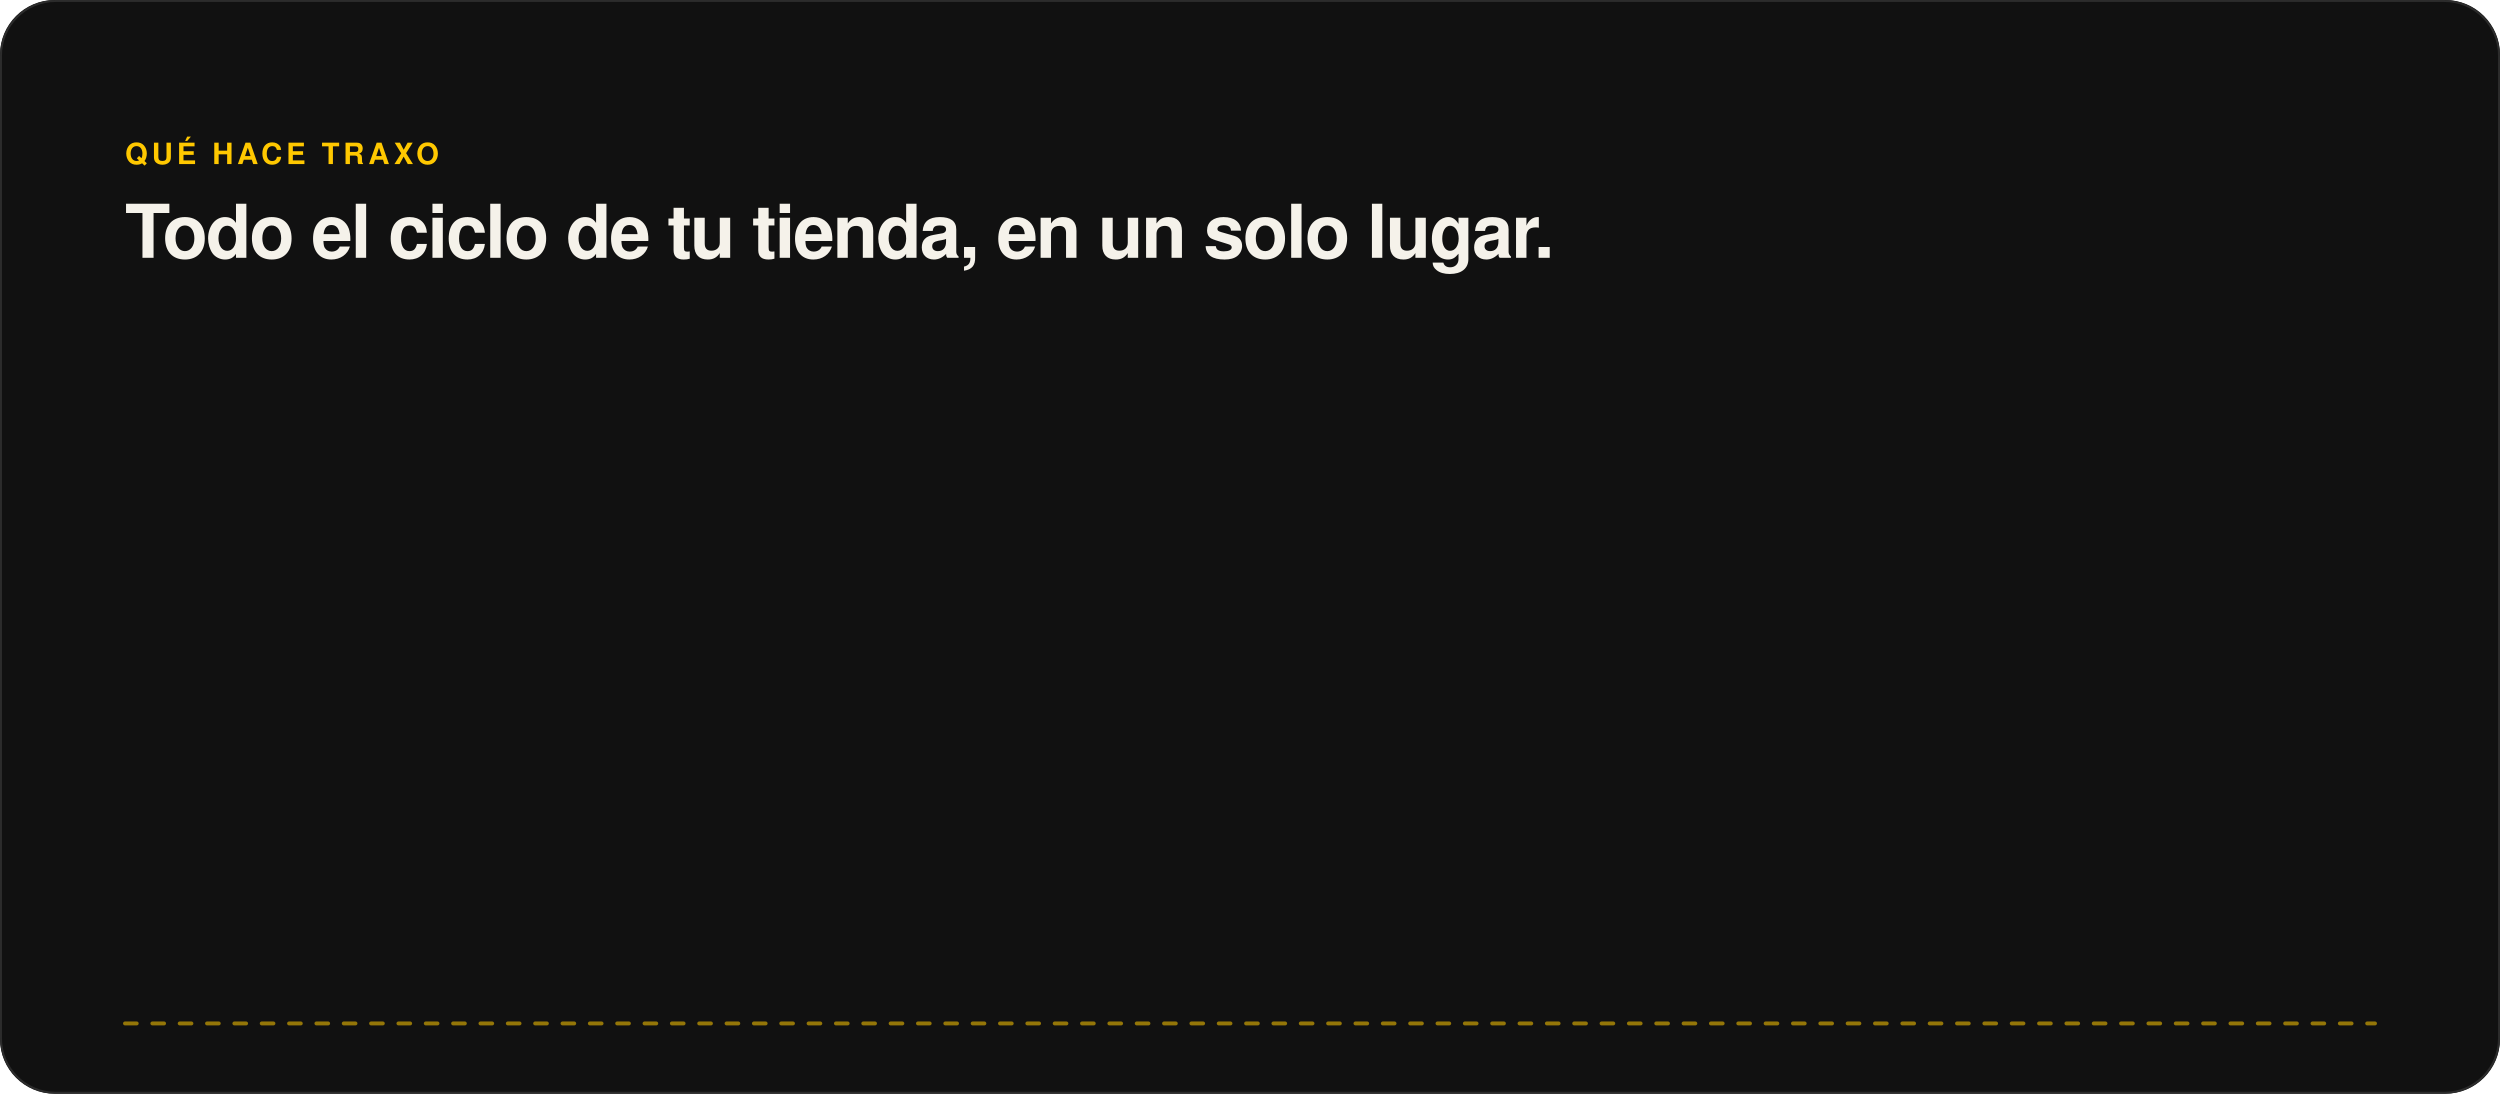
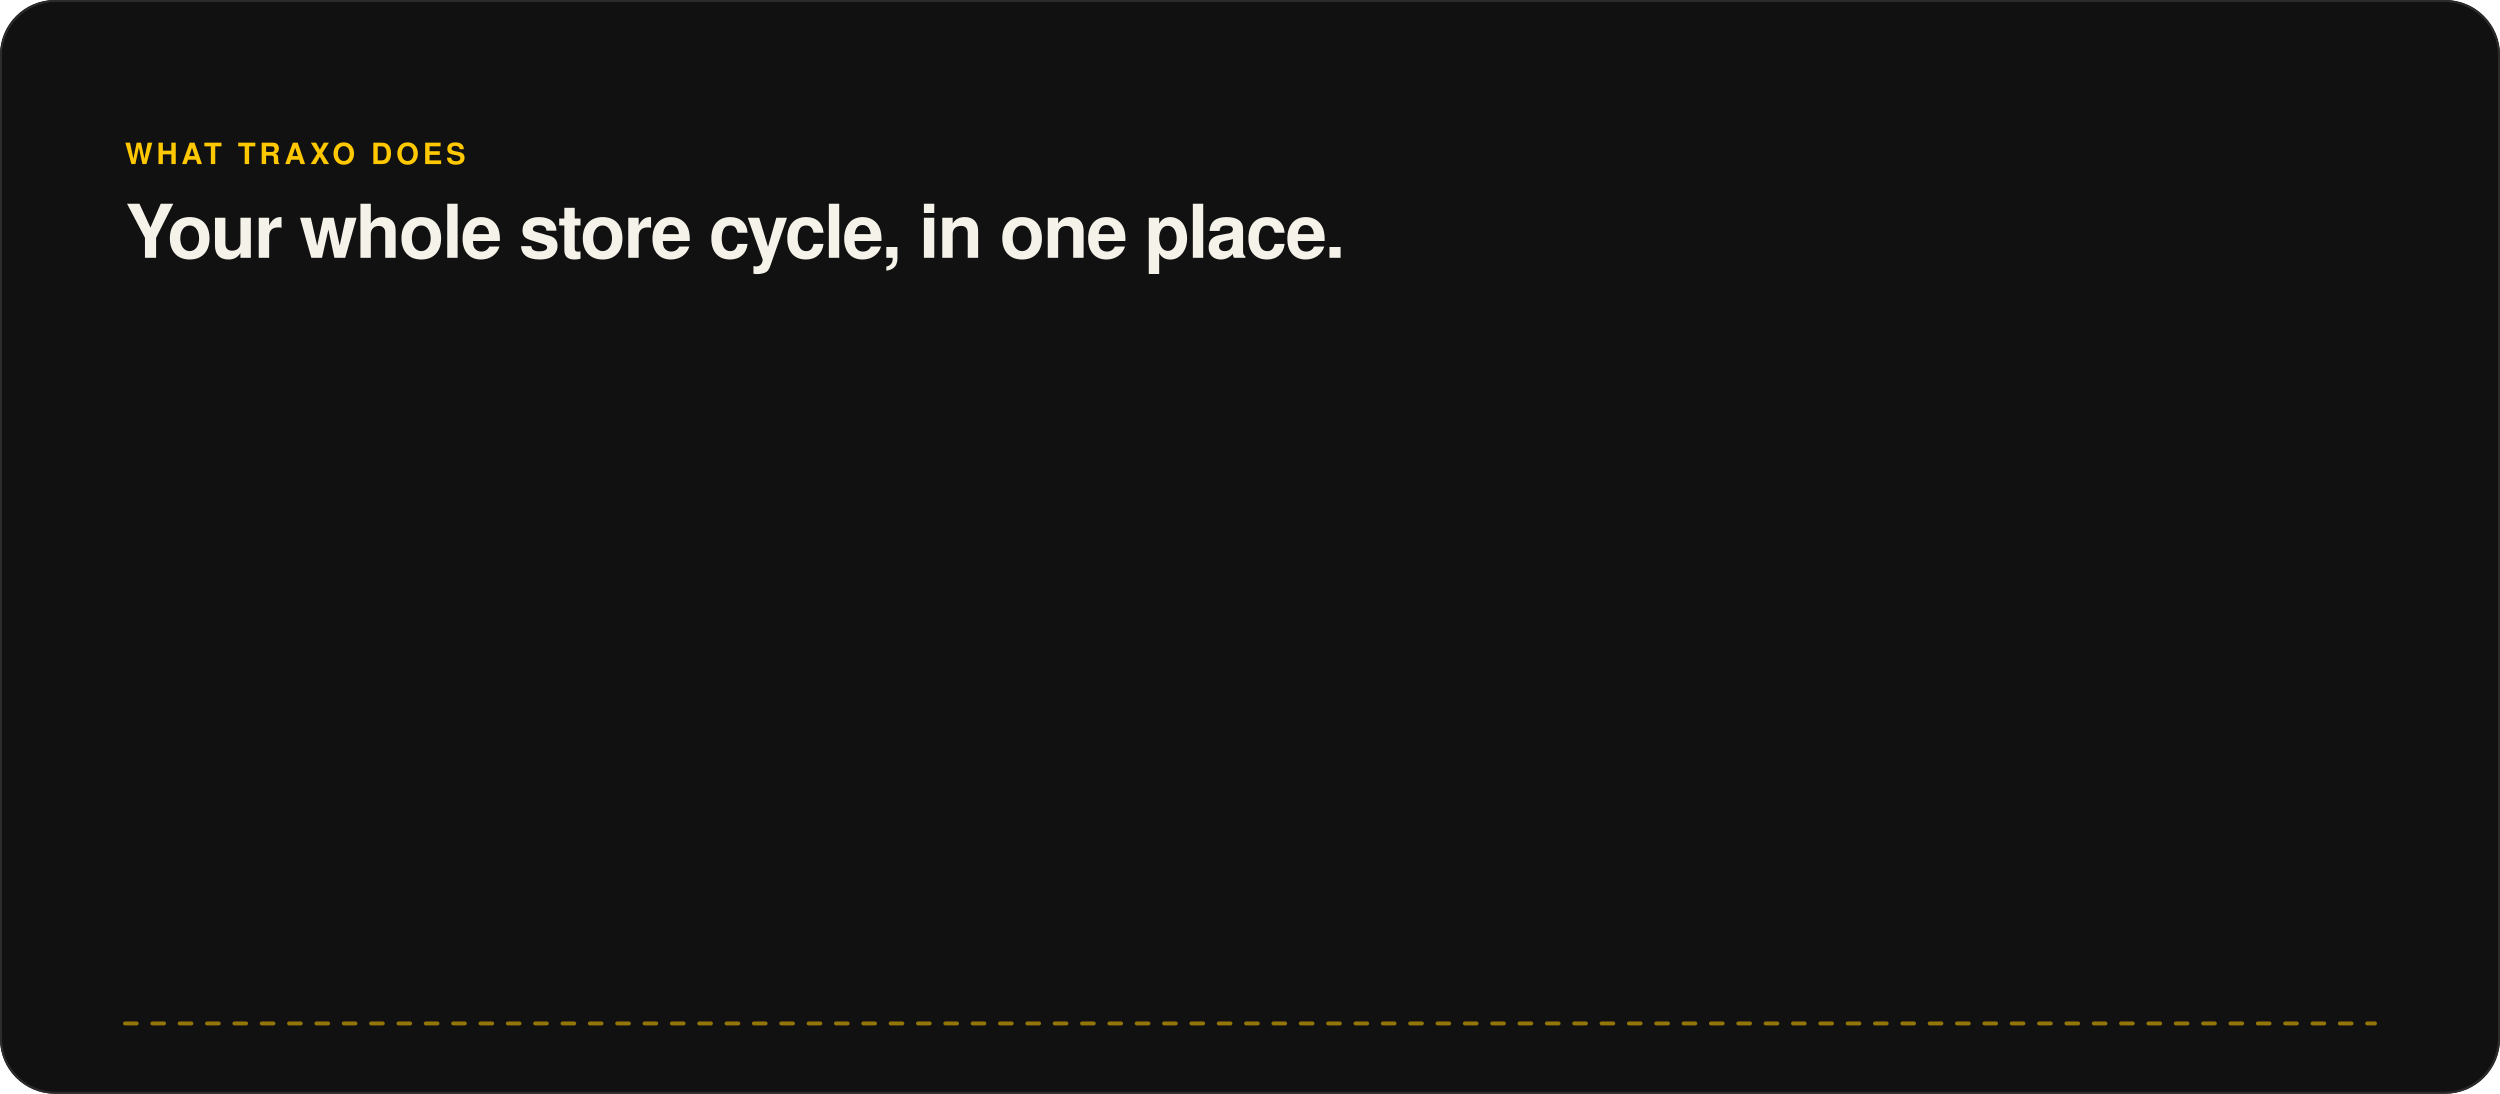
<svg xmlns="http://www.w3.org/2000/svg" viewBox="0 0 1280 560" width="1280" height="560" role="img" aria-labelledby="t d">
  <style>
    text { font-family: ui-sans-serif, -apple-system, "Segoe UI", Helvetica, Arial, sans-serif; }
    .rise { opacity: 0; animation: rise .8s cubic-bezier(.23,1,.32,1) forwards; }
    @keyframes rise { from { opacity: 0; transform: translateY(14px); } to { opacity: 1; transform: none; } }
    .c1 { animation-delay: .05s } .c2 { animation-delay: .15s } .c3 { animation-delay: .25s } .c4 { animation-delay: .35s } .c5 { animation-delay: .45s } .c6 { animation-delay: .55s }
    .ico { animation: pulse 4s ease-in-out infinite; transform-box: fill-box; transform-origin: center; }
    .p1 { animation-delay: 0s } .p2 { animation-delay: -.7s } .p3 { animation-delay: -1.4s } .p4 { animation-delay: -2.1s } .p5 { animation-delay: -2.8s } .p6 { animation-delay: -3.4s }
    @keyframes pulse { 0%, 100% { transform: scale(1); } 50% { transform: scale(1.1); } }
    .flow { stroke-dasharray: 6 8; animation: flow 1.6s linear infinite; }
    @keyframes flow { to { stroke-dashoffset: -28; } }
    @media (prefers-reduced-motion: reduce) { .rise, .ico, .flow { animation: none !important; opacity: 1; } }
  </style>
  <rect width="1280" height="560" rx="28" fill="#111" />
  <rect x=".5" y=".5" width="1279" height="559" rx="28" fill="none" stroke="#2c2c2c" />
-   <text x="64" y="84" font-size="15" font-weight="700" fill="#FFC800" letter-spacing="2">QUÉ HACE TRAXO</text>
-   <text x="64" y="132" font-size="38" font-weight="800" fill="#F5F2EA" letter-spacing="-1">Todo el ciclo de tu tienda, en un solo lugar.</text>
+   <text x="64" y="84" font-size="15" font-weight="700" fill="#FFC800" letter-spacing="2">WHAT TRAXO DOES</text>
+   <text x="64" y="132" font-size="38" font-weight="800" fill="#F5F2EA" letter-spacing="-1">Your whole store cycle, in one place.</text>
  <g transform="translate(64 168)">
    <g transform="translate(0 0)">
      <g class="rise c1">
        <rect width="368" height="150" rx="20" fill="#1a1a1a" stroke="#2f2f2f" />
        <g transform="translate(26 26)">
          <g class="ico p1">
            <rect width="44" height="44" rx="12" fill="#FFC800" />
            <path d="M12 24h20M26 17l7 7-7 7" stroke="#111" stroke-width="3.2" fill="none" stroke-linecap="round" stroke-linejoin="round" />
          </g>
        </g>
-         <text x="26" y="104" font-size="22" font-weight="800" fill="#F5F2EA">Logística</text>
-         <text x="26" y="130" font-size="15.5" fill="#A8A39A">Cotiza, elige transportadora y genera la guía.</text>
+         <text x="26" y="104" font-size="22" font-weight="800" fill="#F5F2EA">Logistics</text>
+         <text x="26" y="130" font-size="15.5" fill="#A8A39A">Quotes, picks the carrier, creates the label.</text>
      </g>
    </g>
    <g transform="translate(392 0)">
      <g class="rise c2">
        <rect width="368" height="150" rx="20" fill="#1a1a1a" stroke="#2f2f2f" />
        <g transform="translate(26 26)">
          <g class="ico p2">
            <rect width="44" height="44" rx="12" fill="#FFC800" />
            <circle cx="22" cy="22" r="8" fill="none" stroke="#111" stroke-width="3" />
            <path d="M22 6v6M22 32v6M6 22h6M32 22h6" stroke="#111" stroke-width="3" stroke-linecap="round" />
          </g>
        </g>
-         <text x="26" y="104" font-size="22" font-weight="800" fill="#F5F2EA">Tracking y novedades</text>
-         <text x="26" y="130" font-size="15.5" fill="#A8A39A">Vigila cada guía y resuelve lo que falla.</text>
+         <text x="26" y="104" font-size="22" font-weight="800" fill="#F5F2EA">Tracking and incidents</text>
+         <text x="26" y="130" font-size="15.5" fill="#A8A39A">Watches every parcel and fixes what fails.</text>
      </g>
    </g>
    <g transform="translate(784 0)">
      <g class="rise c3">
        <rect width="368" height="150" rx="20" fill="#1a1a1a" stroke="#2f2f2f" />
        <g transform="translate(26 26)">
          <g class="ico p3">
            <rect width="44" height="44" rx="12" fill="#FFC800" />
            <path d="M11 29V15l22-5v24z" fill="none" stroke="#111" stroke-width="3" stroke-linejoin="round" />
          </g>
        </g>
-         <text x="26" y="104" font-size="22" font-weight="800" fill="#F5F2EA">Marketing con lo tuyo</text>
-         <text x="26" y="130" font-size="15.5" fill="#A8A39A">Anuncios con tus videos UGC. Nacen en pausa.</text>
+         <text x="26" y="104" font-size="22" font-weight="800" fill="#F5F2EA">Marketing with your assets</text>
+         <text x="26" y="130" font-size="15.5" fill="#A8A39A">Ads from your UGC videos. Born paused.</text>
      </g>
    </g>
    <g transform="translate(0 174)">
      <g class="rise c4">
        <rect width="368" height="150" rx="20" fill="#1a1a1a" stroke="#2f2f2f" />
        <g transform="translate(26 26)">
          <g class="ico p4">
            <rect width="44" height="44" rx="12" fill="#FFC800" />
            <path d="M11 12h22v16H20l-7 5v-5h-2z" fill="none" stroke="#111" stroke-width="3" stroke-linejoin="round" />
          </g>
        </g>
-         <text x="26" y="104" font-size="22" font-weight="800" fill="#F5F2EA">Mensajes</text>
-         <text x="26" y="130" font-size="15.5" fill="#A8A39A">WhatsApp, Instagram y Messenger juntos.</text>
+         <text x="26" y="104" font-size="22" font-weight="800" fill="#F5F2EA">Messaging</text>
+         <text x="26" y="130" font-size="15.5" fill="#A8A39A">WhatsApp, Instagram and Messenger together.</text>
      </g>
    </g>
    <g transform="translate(392 174)">
      <g class="rise c5">
        <rect width="368" height="150" rx="20" fill="#1a1a1a" stroke="#2f2f2f" />
        <g transform="translate(26 26)">
          <g class="ico p5">
            <rect width="44" height="44" rx="12" fill="#FFC800" />
            <path d="M24 8L13 25h8l-2 11 11-17h-8z" fill="none" stroke="#111" stroke-width="3" stroke-linejoin="round" />
          </g>
        </g>
-         <text x="26" y="104" font-size="22" font-weight="800" fill="#F5F2EA">Uso agéntico</text>
-         <text x="26" y="130" font-size="15.5" fill="#A8A39A">Cuánto trabajó el agente y cuánto costó.</text>
+         <text x="26" y="104" font-size="22" font-weight="800" fill="#F5F2EA">Agent usage</text>
+         <text x="26" y="130" font-size="15.5" fill="#A8A39A">What the agent did and what it cost.</text>
      </g>
    </g>
    <g transform="translate(784 174)">
      <g class="rise c6">
        <rect width="368" height="150" rx="20" fill="#1a1a1a" stroke="#2f2f2f" />
        <g transform="translate(26 26)">
          <g class="ico p6">
            <rect width="44" height="44" rx="12" fill="#FFC800" />
            <path d="M10 12h24v20H10zM10 19h24M18 19v13" fill="none" stroke="#111" stroke-width="3" stroke-linejoin="round" />
          </g>
        </g>
-         <text x="26" y="104" font-size="22" font-weight="800" fill="#F5F2EA">Constructor de tienda</text>
-         <text x="26" y="130" font-size="15.5" fill="#A8A39A">Un tema de Shopify con tu catálogo real.</text>
+         <text x="26" y="104" font-size="22" font-weight="800" fill="#F5F2EA">Store builder</text>
+         <text x="26" y="130" font-size="15.5" fill="#A8A39A">A Shopify theme from your real catalog.</text>
      </g>
    </g>
  </g>
  <line class="flow" x1="64" y1="524" x2="1216" y2="524" stroke="#FFC800" stroke-opacity=".55" stroke-width="2" stroke-linecap="round" />
</svg>
